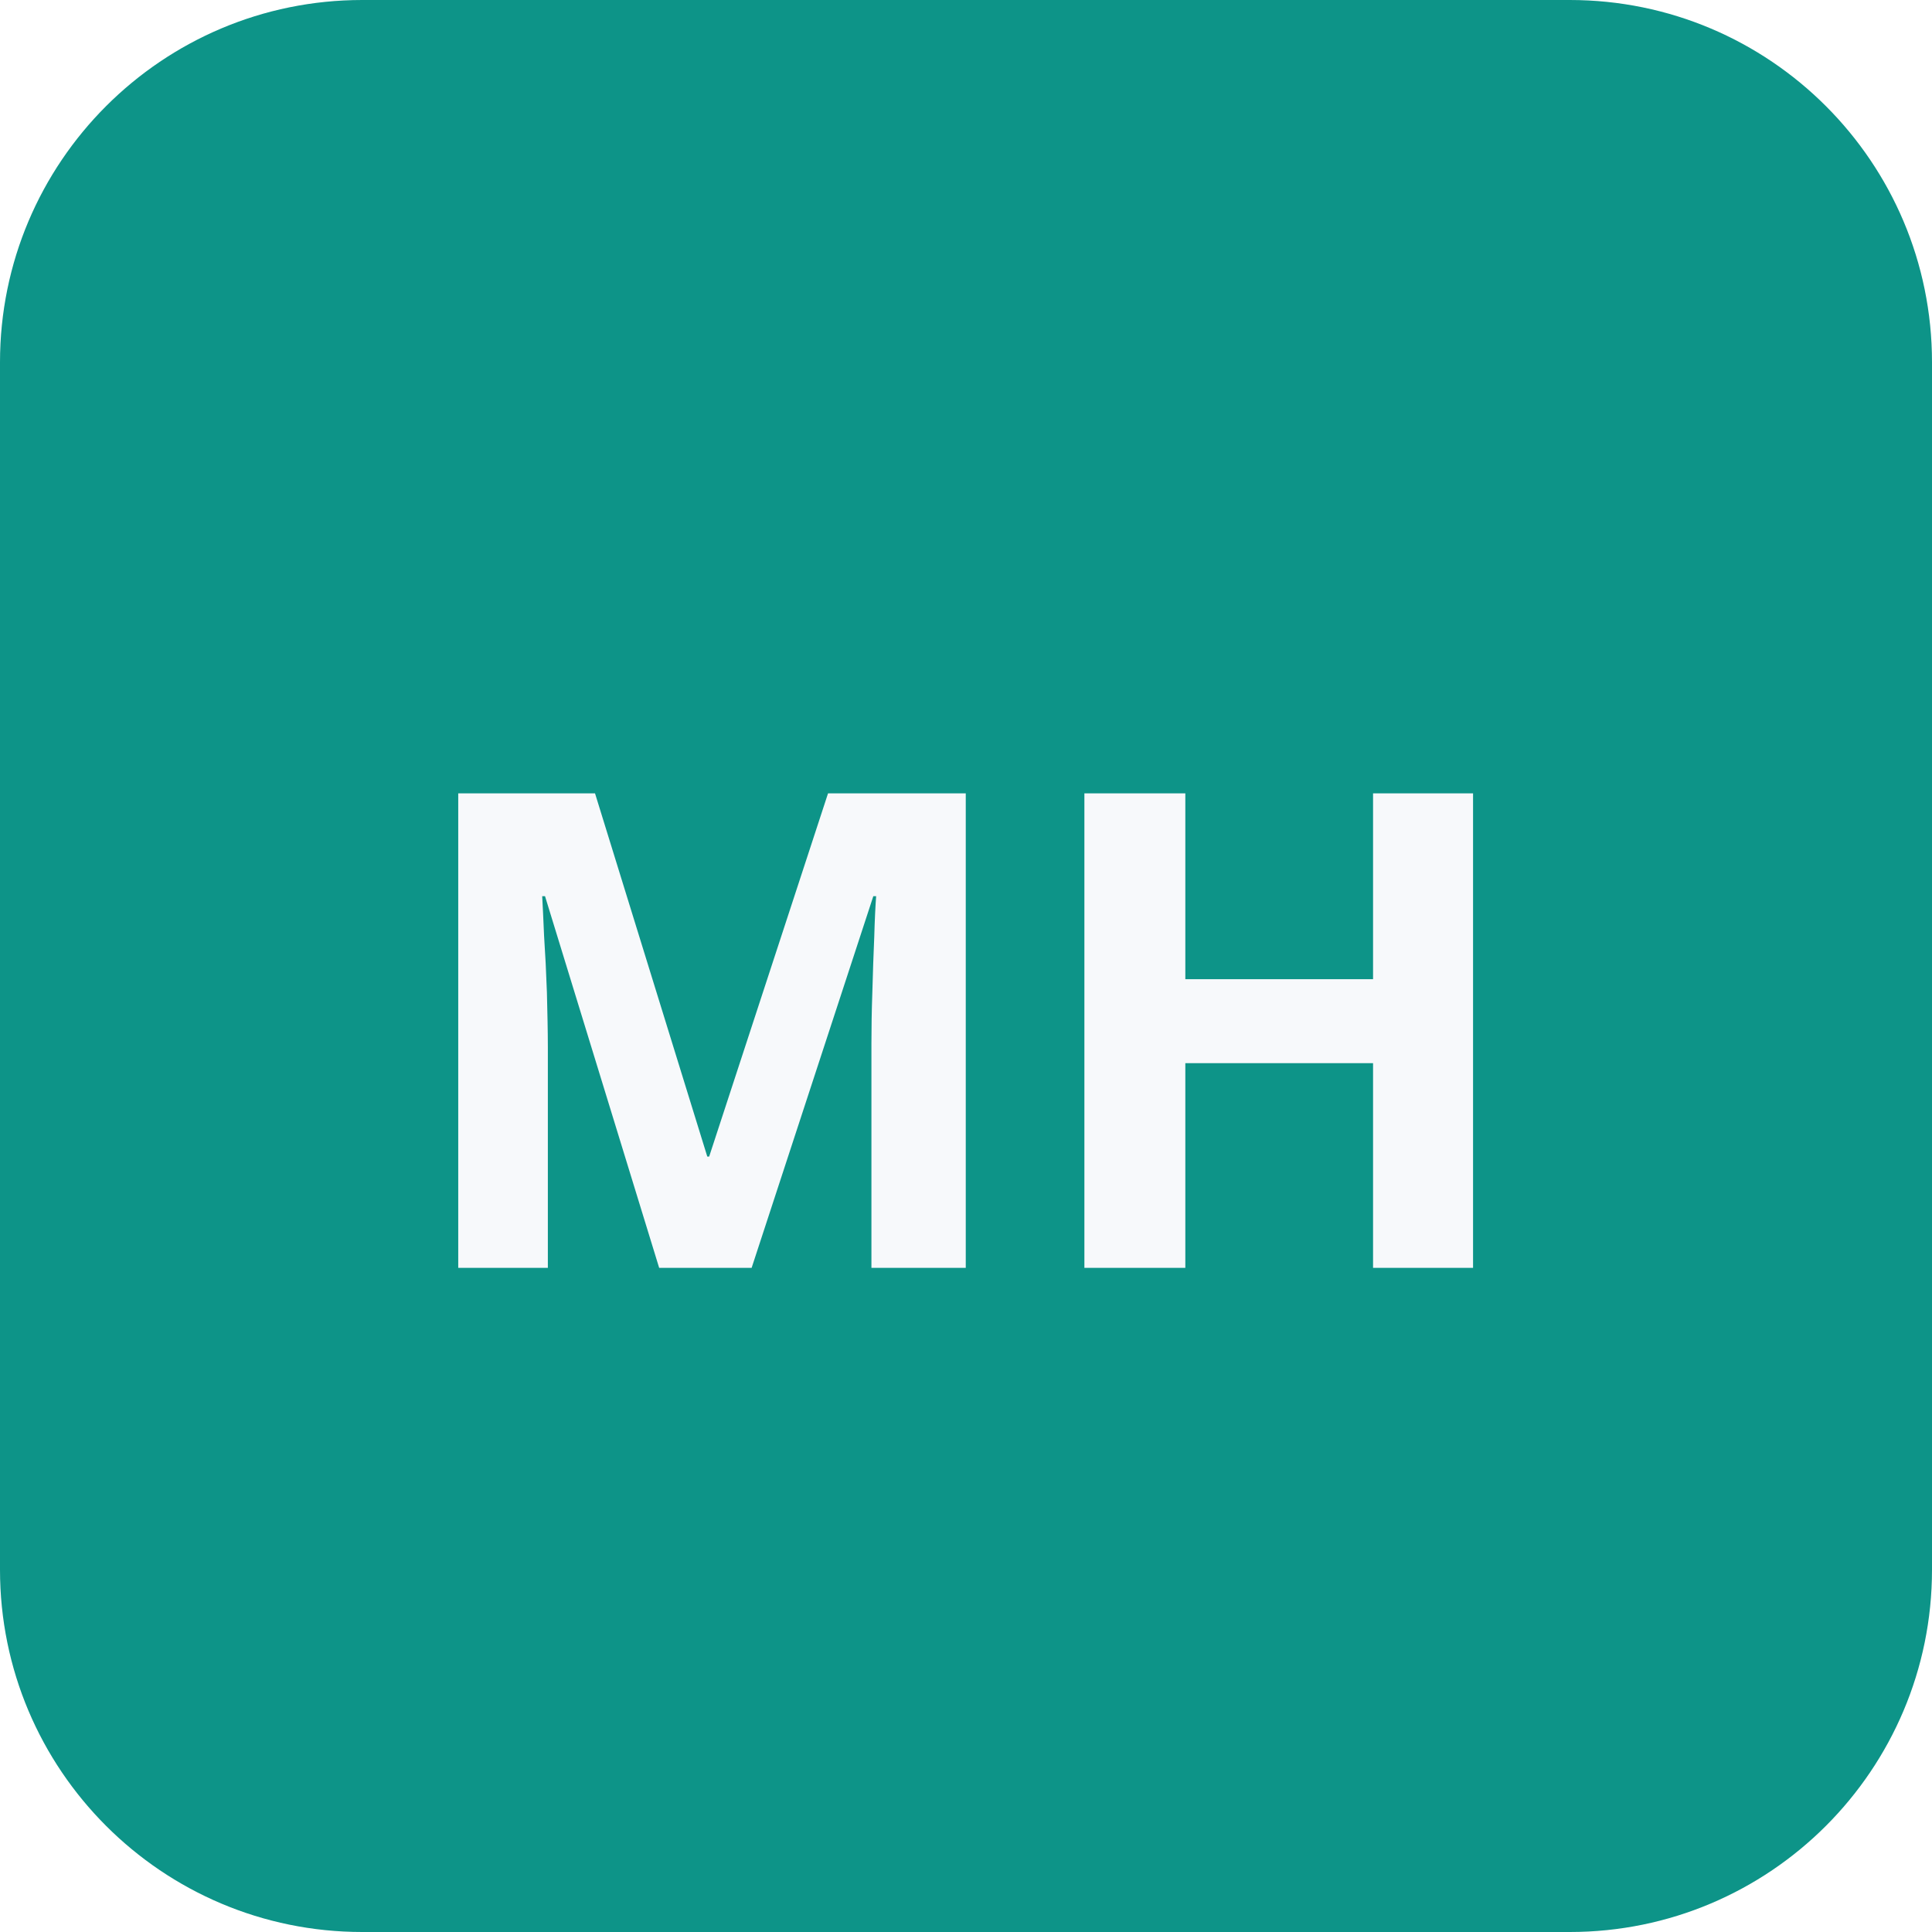
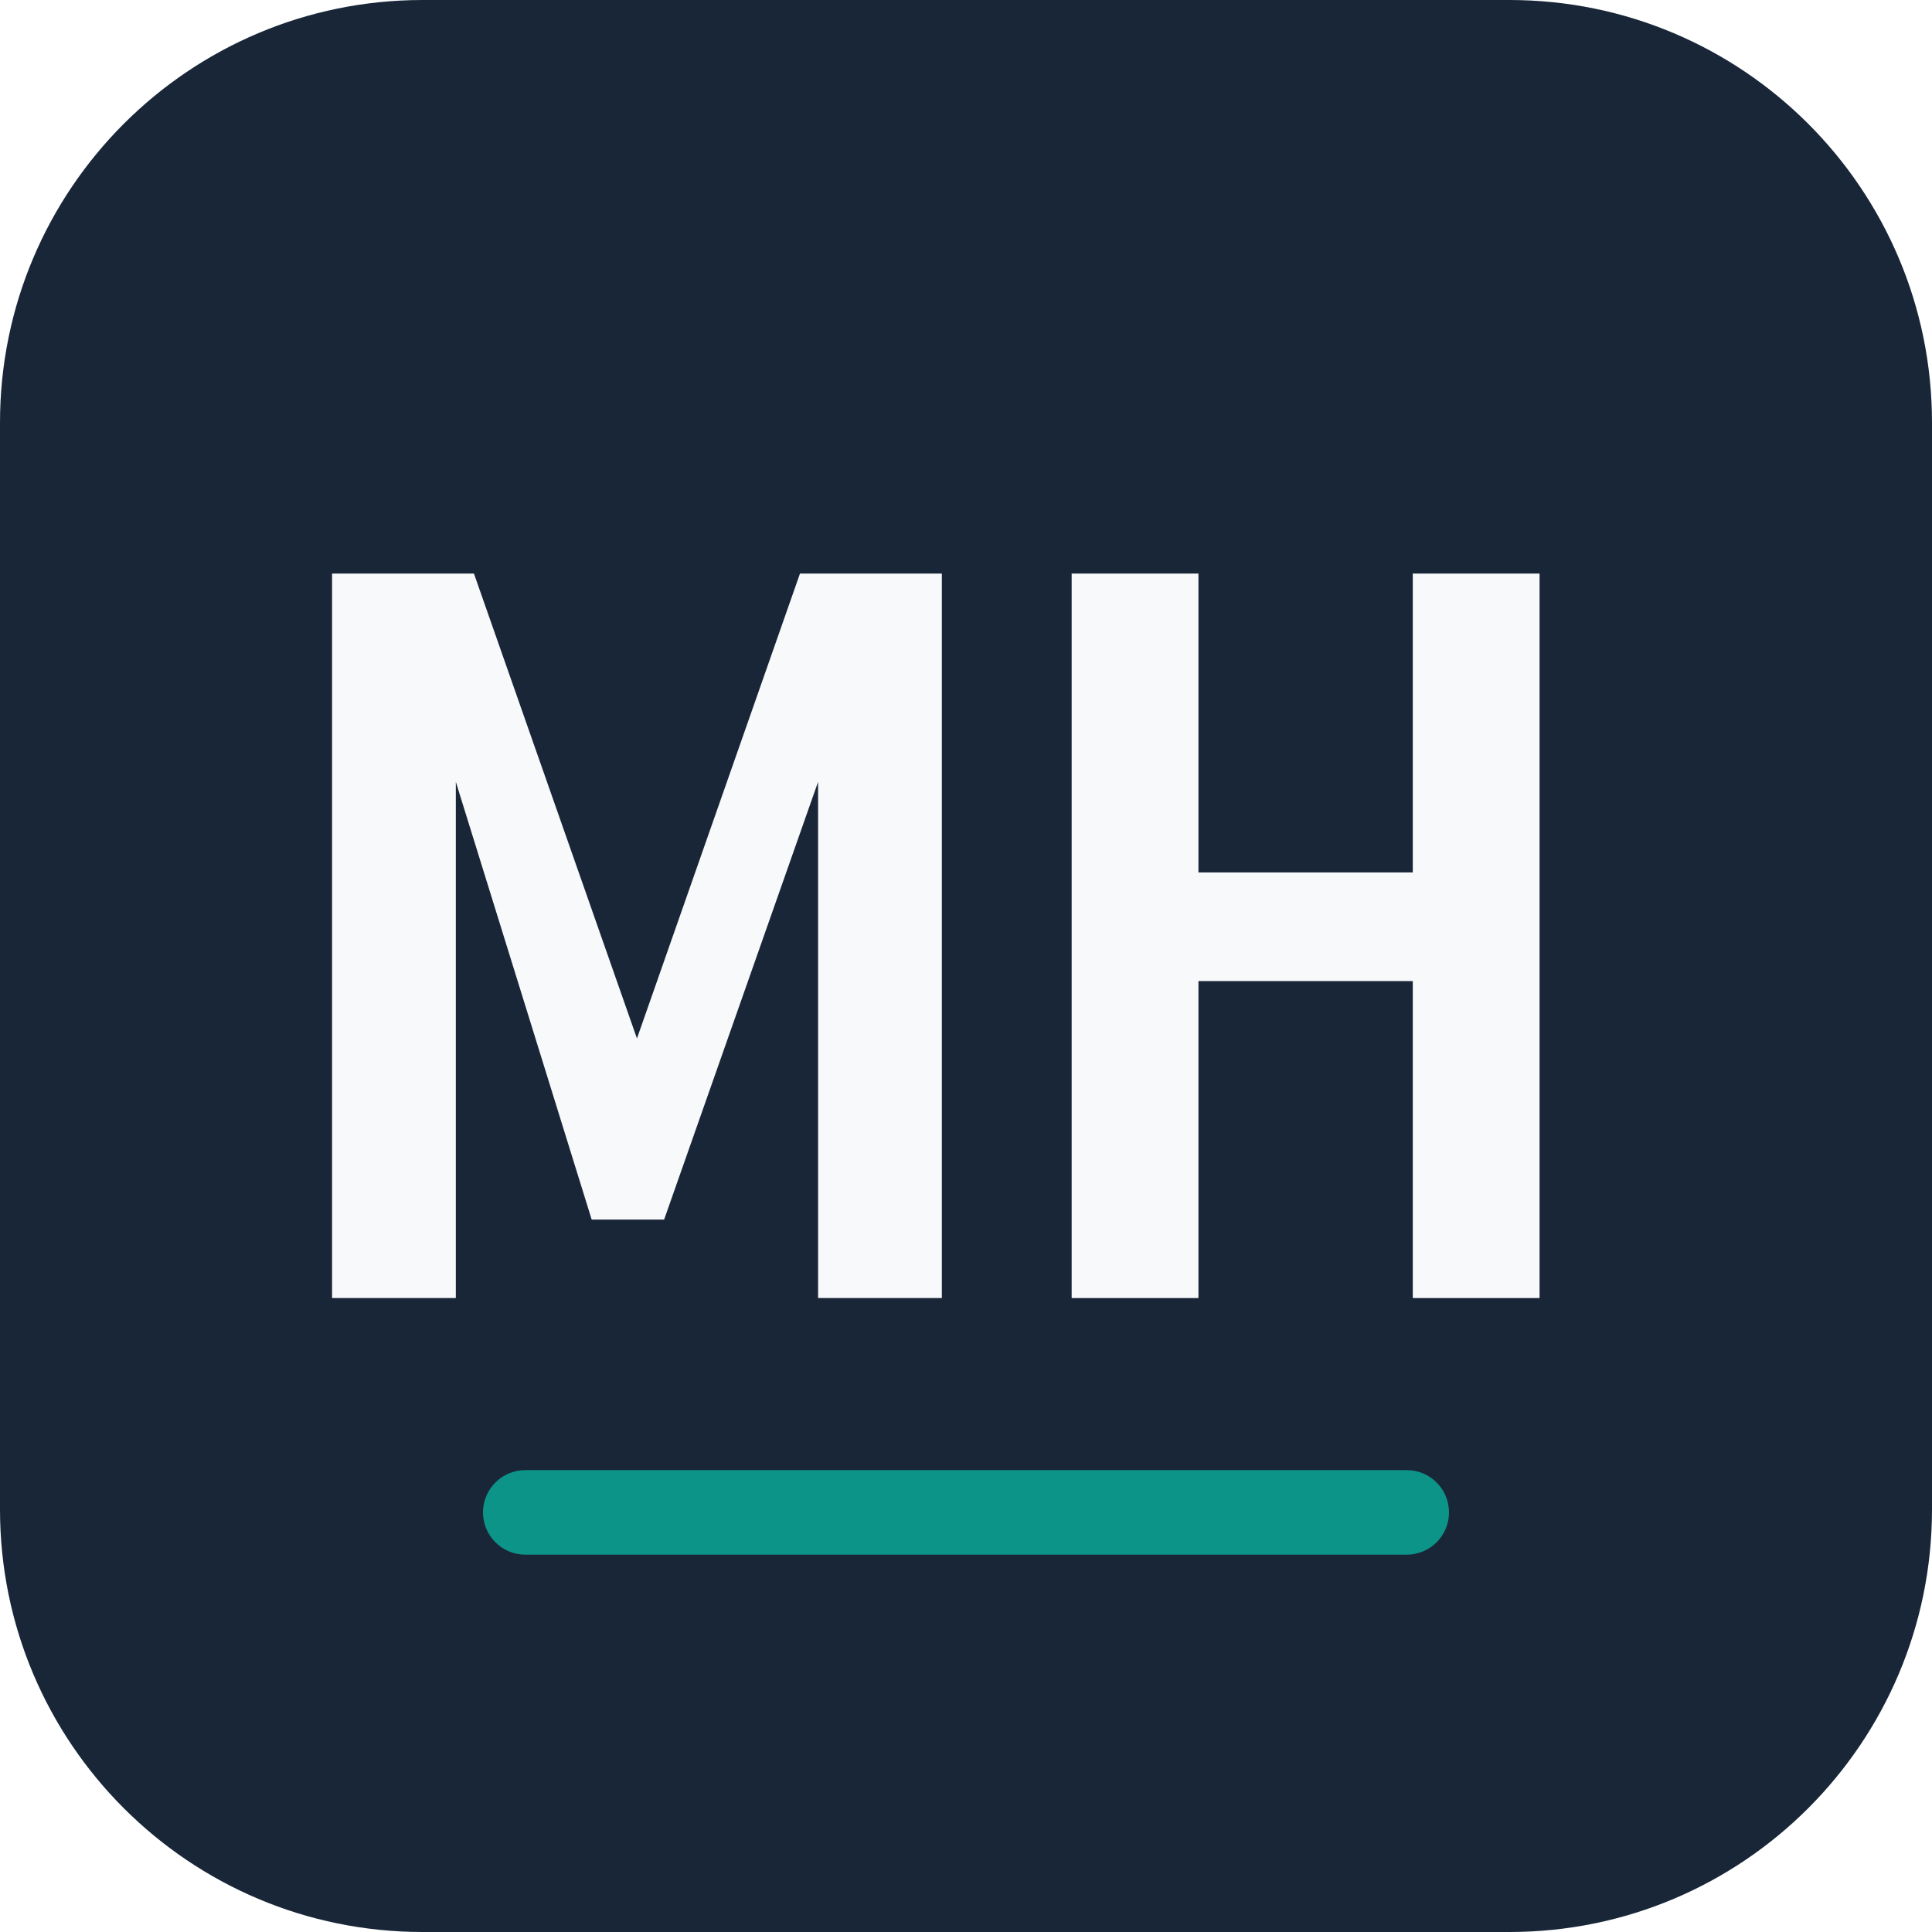
<svg xmlns="http://www.w3.org/2000/svg" viewBox="0 0 32 32" fill="none" role="img" aria-label="MH">
-   <rect width="32" height="32" rx="6" fill="#0d9488" />
-   <text x="16" y="21" text-anchor="middle" font-family="system-ui, sans-serif" font-size="11" font-weight="700" fill="#f7f9fb">MH</text>
+   <rect width="32" height="32" rx="7" fill="#182638" />
+   <path fill="#f7f9fb" d="M5.5 21.5V9.5h2.35l2.7 7.7 2.7-7.7H15.6v12h-2.05v-8.55l-2.55 7.25h-1.2L7.55 12.95v8.55H5.5Z" />
+   <path fill="#f7f9fb" d="M17.75 21.5V9.5h2.1v4.95h3.55V9.5h2.1v12h-2.1v-5.25h-3.55v5.25h-2.1Z" />
+   <rect x="8" y="24.35" width="16" height="1.4" rx="0.7" fill="#0d9488" />
</svg>
